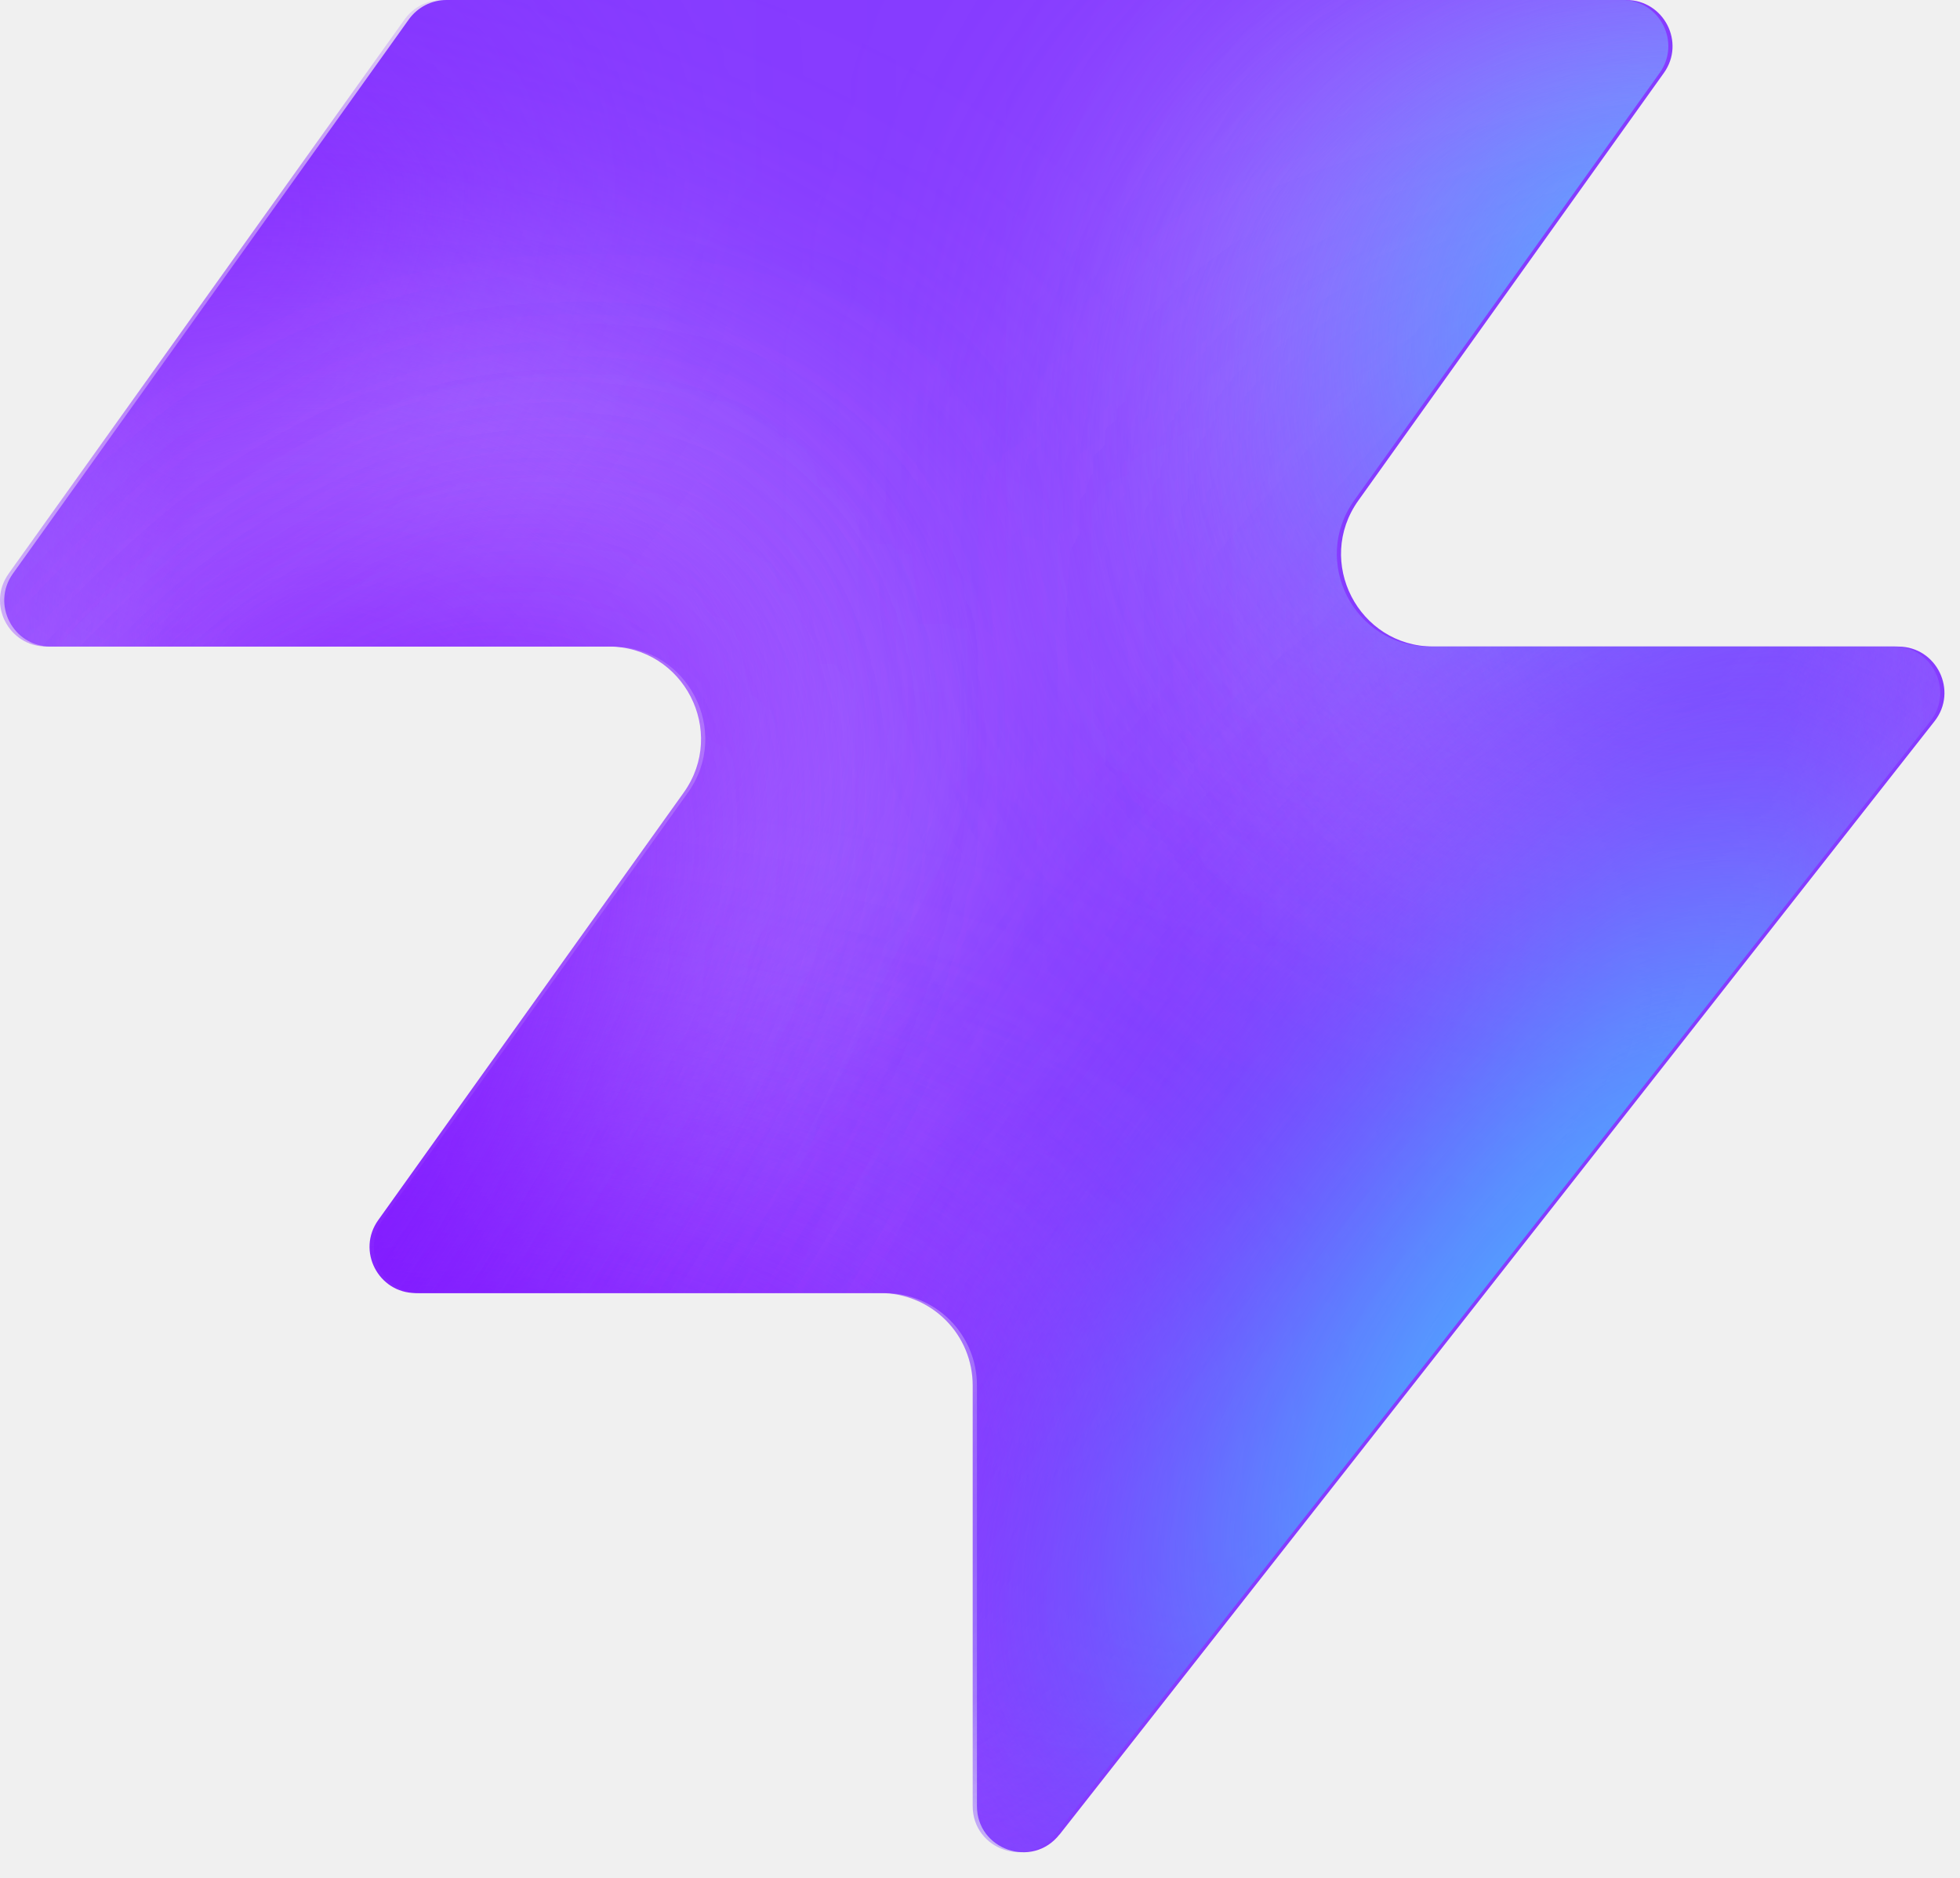
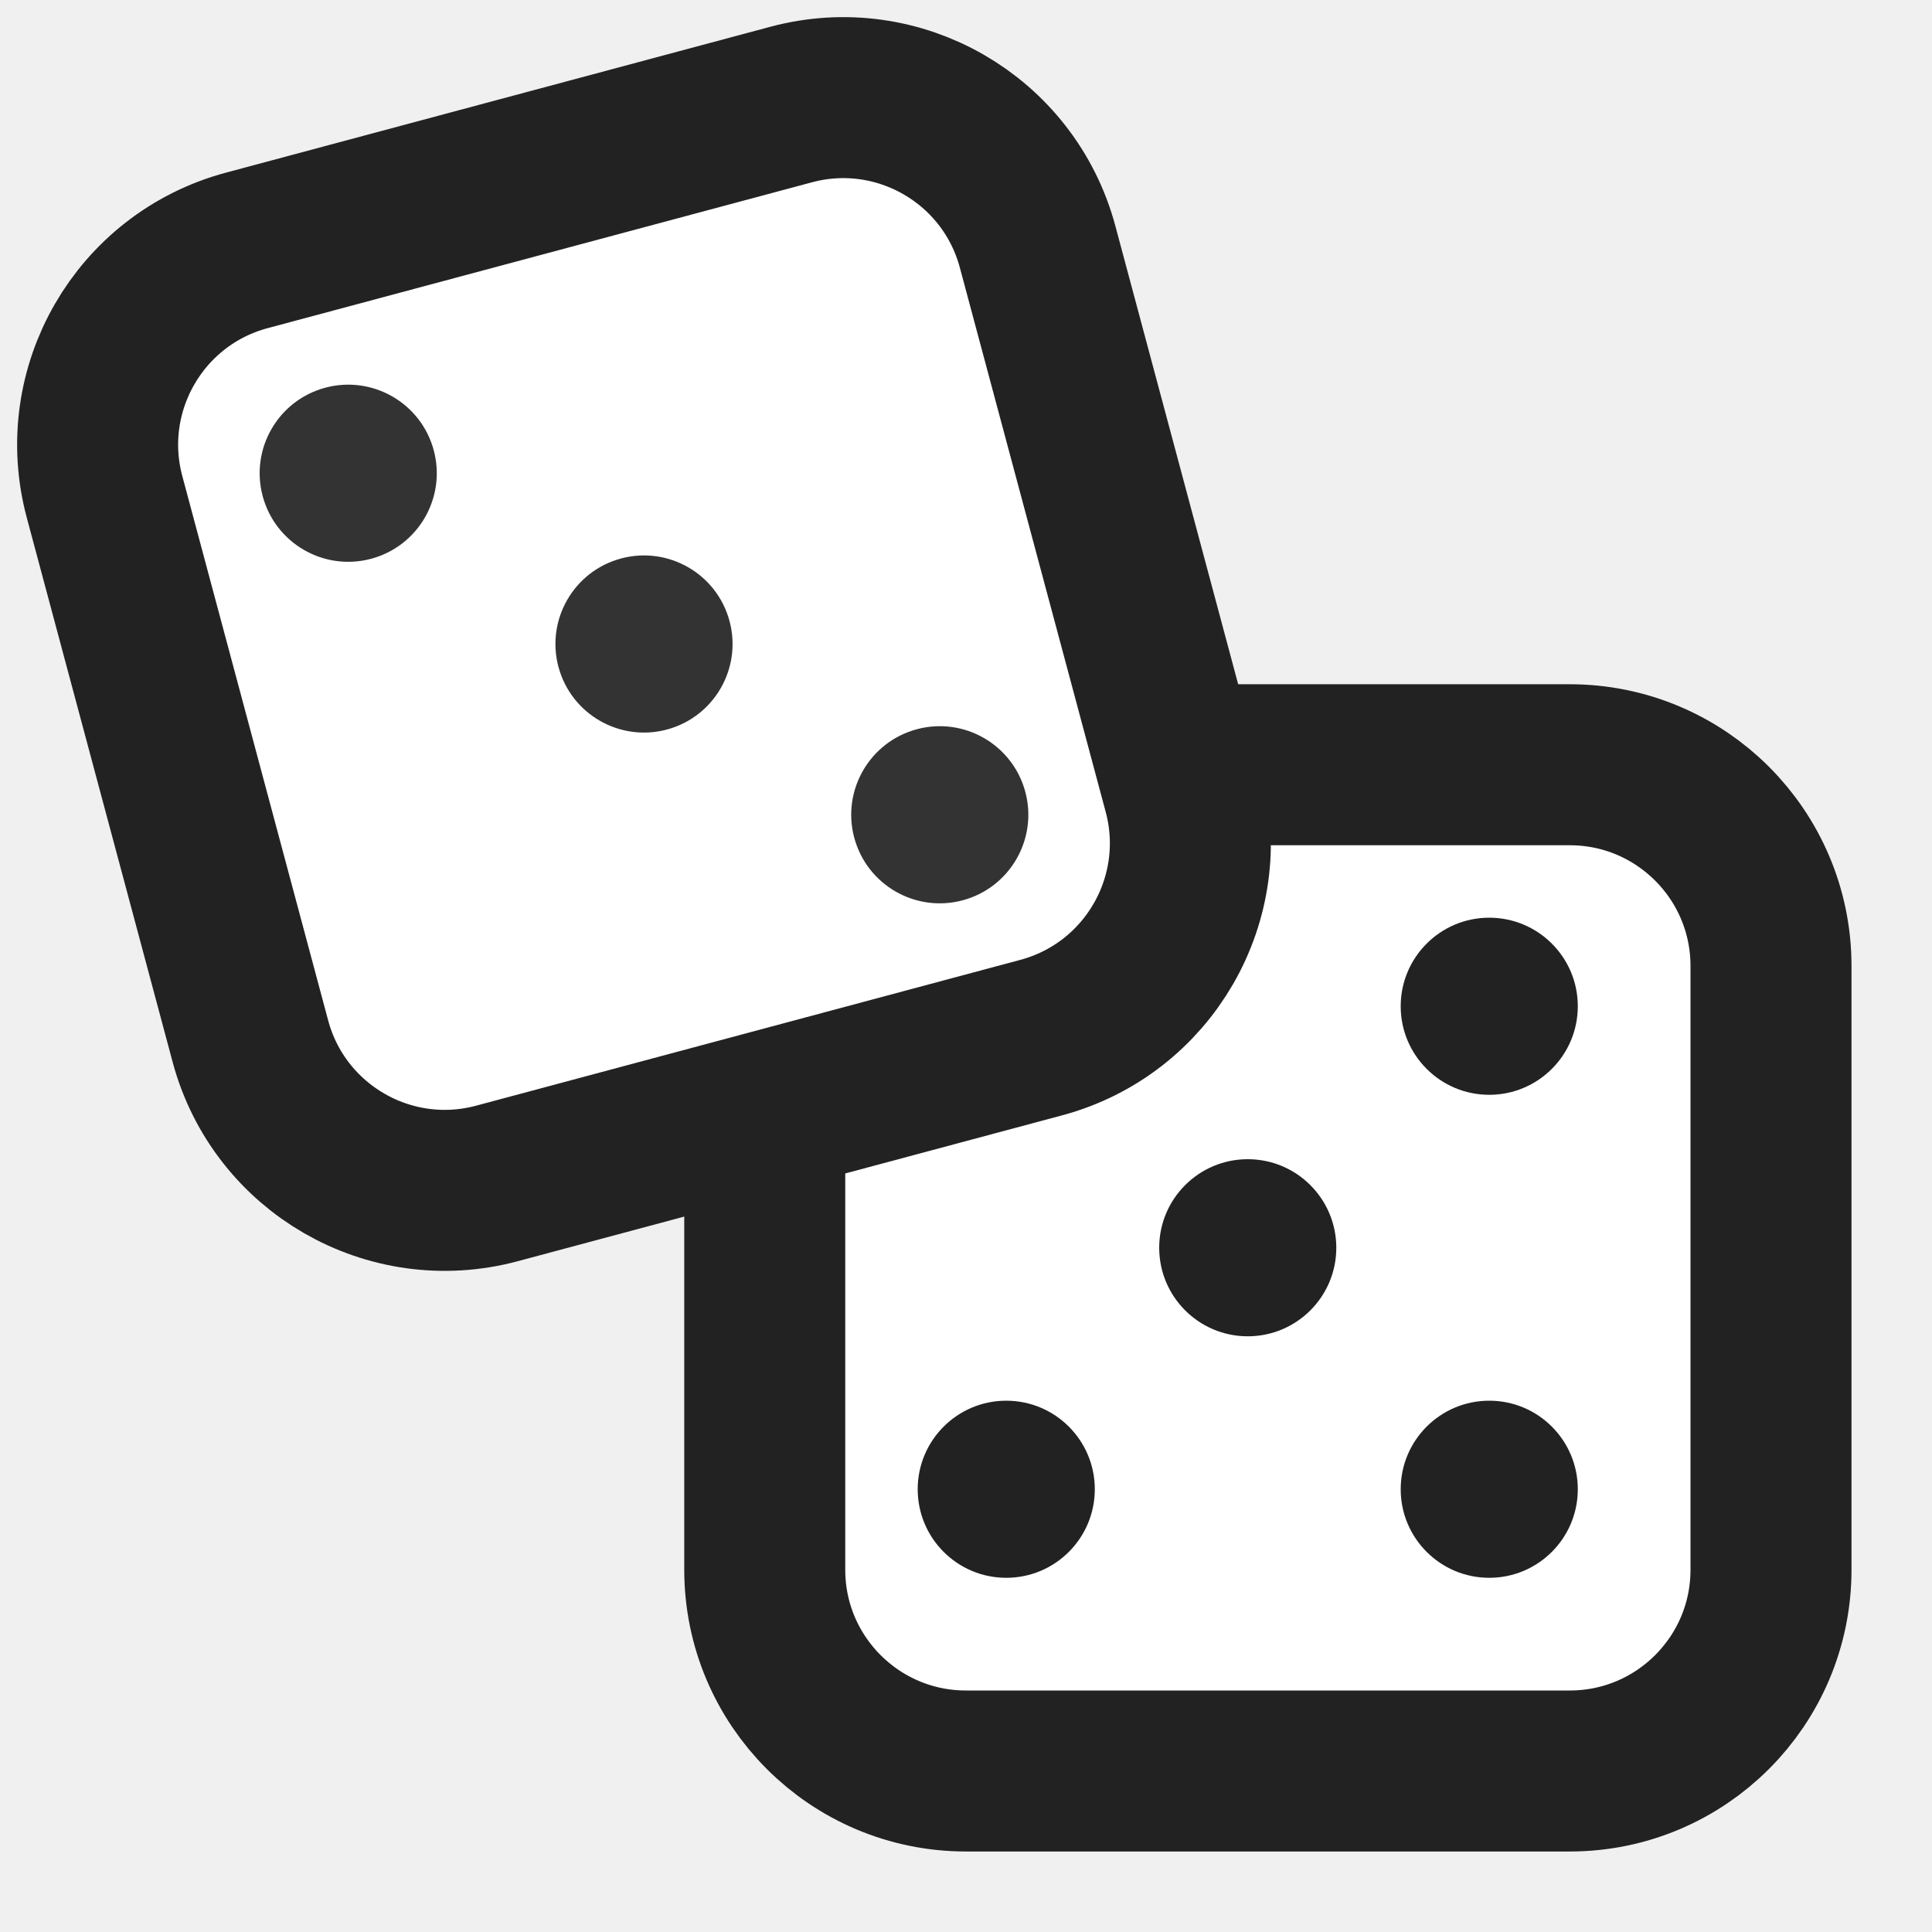
- <svg xmlns="http://www.w3.org/2000/svg" width="48" height="46" fill="none" viewBox="0 0 48 46">
-   <path fill="#863bff" d="M25.946 44.938c-.664.845-2.021.375-2.021-.698V33.937a2.26 2.26 0 0 0-2.262-2.262H10.287c-.92 0-1.456-1.04-.92-1.788l7.48-10.471c1.07-1.497 0-3.578-1.842-3.578H1.237c-.92 0-1.456-1.04-.92-1.788L10.013.474c.214-.297.556-.474.92-.474h28.894c.92 0 1.456 1.04.92 1.788l-7.48 10.471c-1.07 1.498 0 3.579 1.842 3.579h11.377c.943 0 1.473 1.088.89 1.83L25.947 44.94z" style="fill:#863bff;fill:color(display-p3 .525 .23 1);fill-opacity:1" />
-   <mask id="a" width="48" height="46" x="0" y="0" maskUnits="userSpaceOnUse" style="mask-type:alpha">
-     <path fill="#000" d="M25.842 44.938c-.664.844-2.021.375-2.021-.698V33.937a2.26 2.26 0 0 0-2.262-2.262H10.183c-.92 0-1.456-1.04-.92-1.788l7.48-10.471c1.07-1.498 0-3.579-1.842-3.579H1.133c-.92 0-1.456-1.04-.92-1.787L9.91.473c.214-.297.556-.474.92-.474h28.894c.92 0 1.456 1.04.92 1.788l-7.48 10.471c-1.07 1.498 0 3.578 1.842 3.578h11.377c.943 0 1.473 1.088.89 1.832L25.843 44.94z" style="fill:#000;fill-opacity:1" />
-   </mask>
-   <g mask="url(#a)">
-     <g filter="url(#b)">
-       <ellipse cx="5.508" cy="14.704" fill="#ede6ff" rx="5.508" ry="14.704" style="fill:#ede6ff;fill:color(display-p3 .927 .903 1);fill-opacity:1" transform="matrix(.00324 1 1 -.00324 -4.47 31.516)" />
-     </g>
-     <g filter="url(#c)">
-       <ellipse cx="10.399" cy="29.851" fill="#ede6ff" rx="10.399" ry="29.851" style="fill:#ede6ff;fill:color(display-p3 .927 .903 1);fill-opacity:1" transform="matrix(.00324 1 1 -.00324 -39.328 7.883)" />
-     </g>
-     <g filter="url(#d)">
-       <ellipse cx="5.508" cy="30.487" fill="#7e14ff" rx="5.508" ry="30.487" style="fill:#7e14ff;fill:color(display-p3 .492 .077 1);fill-opacity:1" transform="rotate(89.814 -25.913 -14.639)scale(1 -1)" />
-     </g>
-     <g filter="url(#e)">
-       <ellipse cx="5.508" cy="30.599" fill="#7e14ff" rx="5.508" ry="30.599" style="fill:#7e14ff;fill:color(display-p3 .492 .077 1);fill-opacity:1" transform="rotate(89.814 -32.644 -3.334)scale(1 -1)" />
-     </g>
-     <g filter="url(#f)">
-       <ellipse cx="5.508" cy="30.599" fill="#7e14ff" rx="5.508" ry="30.599" style="fill:#7e14ff;fill:color(display-p3 .492 .077 1);fill-opacity:1" transform="matrix(.00324 1 1 -.00324 -34.34 30.47)" />
-     </g>
-     <g filter="url(#g)">
-       <ellipse cx="14.072" cy="22.078" fill="#ede6ff" rx="14.072" ry="22.078" style="fill:#ede6ff;fill:color(display-p3 .927 .903 1);fill-opacity:1" transform="rotate(93.35 24.506 48.493)scale(-1 1)" />
-     </g>
-     <g filter="url(#h)">
-       <ellipse cx="3.47" cy="21.501" fill="#7e14ff" rx="3.47" ry="21.501" style="fill:#7e14ff;fill:color(display-p3 .492 .077 1);fill-opacity:1" transform="rotate(89.009 28.708 47.59)scale(-1 1)" />
-     </g>
-     <g filter="url(#i)">
-       <ellipse cx="3.47" cy="21.501" fill="#7e14ff" rx="3.47" ry="21.501" style="fill:#7e14ff;fill:color(display-p3 .492 .077 1);fill-opacity:1" transform="rotate(89.009 28.708 47.59)scale(-1 1)" />
-     </g>
-     <g filter="url(#j)">
-       <ellipse cx=".387" cy="8.972" fill="#7e14ff" rx="4.407" ry="29.108" style="fill:#7e14ff;fill:color(display-p3 .492 .077 1);fill-opacity:1" transform="rotate(39.51 .387 8.972)" />
-     </g>
-     <g filter="url(#k)">
-       <ellipse cx="47.523" cy="-6.092" fill="#7e14ff" rx="4.407" ry="29.108" style="fill:#7e14ff;fill:color(display-p3 .492 .077 1);fill-opacity:1" transform="rotate(37.892 47.523 -6.092)" />
-     </g>
-     <g filter="url(#l)">
-       <ellipse cx="41.412" cy="6.333" fill="#47bfff" rx="5.971" ry="9.665" style="fill:#47bfff;fill:color(display-p3 .28 .748 1);fill-opacity:1" transform="rotate(37.892 41.412 6.333)" />
-     </g>
-     <g filter="url(#m)">
-       <ellipse cx="-1.879" cy="38.332" fill="#7e14ff" rx="4.407" ry="29.108" style="fill:#7e14ff;fill:color(display-p3 .492 .077 1);fill-opacity:1" transform="rotate(37.892 -1.88 38.332)" />
-     </g>
-     <g filter="url(#n)">
-       <ellipse cx="-1.879" cy="38.332" fill="#7e14ff" rx="4.407" ry="29.108" style="fill:#7e14ff;fill:color(display-p3 .492 .077 1);fill-opacity:1" transform="rotate(37.892 -1.88 38.332)" />
-     </g>
-     <g filter="url(#o)">
-       <ellipse cx="35.651" cy="29.907" fill="#7e14ff" rx="4.407" ry="29.108" style="fill:#7e14ff;fill:color(display-p3 .492 .077 1);fill-opacity:1" transform="rotate(37.892 35.651 29.907)" />
-     </g>
-     <g filter="url(#p)">
-       <ellipse cx="38.418" cy="32.4" fill="#47bfff" rx="5.971" ry="15.297" style="fill:#47bfff;fill:color(display-p3 .28 .748 1);fill-opacity:1" transform="rotate(37.892 38.418 32.4)" />
-     </g>
+ <svg xmlns="http://www.w3.org/2000/svg" width="24" height="24" viewBox="0 0 24 24" fill="none">
+   <path d="M 11.5 9.5 H 19.5 A 2.5 2.5 0 0 1 22 12 V 19.5 A 2.5 2.5 0 0 1 19.5 22 H 12 A 2.5 2.5 0 0 1 9.5 19.5 V 12.5" stroke="#222222" stroke-width="2" stroke-linecap="round" fill="#ffffff" />
+   <circle cx="12.5" cy="12.5" r="1.1" fill="#222222" />
+   <circle cx="18.5" cy="12.5" r="1.1" fill="#222222" />
+   <circle cx="15.5" cy="15.5" r="1.1" fill="#222222" />
+   <circle cx="12.5" cy="18.5" r="1.1" fill="#222222" />
+   <circle cx="18.5" cy="18.5" r="1.1" fill="#222222" />
+   <g transform="rotate(-15 8 8)">
+     <rect x="2" y="2" width="12" height="12" rx="2.5" stroke="#222222" stroke-width="2" fill="#ffffff" />
+     <circle cx="5" cy="5" r="1.1" fill="#333333" />
+     <circle cx="8" cy="8" r="1.1" fill="#333333" />
+     <circle cx="11" cy="11" r="1.1" fill="#333333" />
  </g>
-   <defs>
-     <filter id="b" width="60.045" height="41.654" x="-19.77" y="16.149" color-interpolation-filters="sRGB" filterUnits="userSpaceOnUse">
-       <feFlood flood-opacity="0" result="BackgroundImageFix" />
-       <feBlend in="SourceGraphic" in2="BackgroundImageFix" result="shape" />
-       <feGaussianBlur result="effect1_foregroundBlur_2002_17158" stdDeviation="7.659" />
-     </filter>
-     <filter id="c" width="90.34" height="51.437" x="-54.613" y="-7.533" color-interpolation-filters="sRGB" filterUnits="userSpaceOnUse">
-       <feFlood flood-opacity="0" result="BackgroundImageFix" />
-       <feBlend in="SourceGraphic" in2="BackgroundImageFix" result="shape" />
-       <feGaussianBlur result="effect1_foregroundBlur_2002_17158" stdDeviation="7.659" />
-     </filter>
-     <filter id="d" width="79.355" height="29.4" x="-49.64" y="2.03" color-interpolation-filters="sRGB" filterUnits="userSpaceOnUse">
-       <feFlood flood-opacity="0" result="BackgroundImageFix" />
-       <feBlend in="SourceGraphic" in2="BackgroundImageFix" result="shape" />
-       <feGaussianBlur result="effect1_foregroundBlur_2002_17158" stdDeviation="4.596" />
-     </filter>
-     <filter id="e" width="79.579" height="29.4" x="-45.045" y="20.029" color-interpolation-filters="sRGB" filterUnits="userSpaceOnUse">
-       <feFlood flood-opacity="0" result="BackgroundImageFix" />
-       <feBlend in="SourceGraphic" in2="BackgroundImageFix" result="shape" />
-       <feGaussianBlur result="effect1_foregroundBlur_2002_17158" stdDeviation="4.596" />
-     </filter>
-     <filter id="f" width="79.579" height="29.4" x="-43.513" y="21.178" color-interpolation-filters="sRGB" filterUnits="userSpaceOnUse">
-       <feFlood flood-opacity="0" result="BackgroundImageFix" />
-       <feBlend in="SourceGraphic" in2="BackgroundImageFix" result="shape" />
-       <feGaussianBlur result="effect1_foregroundBlur_2002_17158" stdDeviation="4.596" />
-     </filter>
-     <filter id="g" width="74.749" height="58.852" x="15.756" y="-17.901" color-interpolation-filters="sRGB" filterUnits="userSpaceOnUse">
-       <feFlood flood-opacity="0" result="BackgroundImageFix" />
-       <feBlend in="SourceGraphic" in2="BackgroundImageFix" result="shape" />
-       <feGaussianBlur result="effect1_foregroundBlur_2002_17158" stdDeviation="7.659" />
-     </filter>
-     <filter id="h" width="61.377" height="25.362" x="23.548" y="2.284" color-interpolation-filters="sRGB" filterUnits="userSpaceOnUse">
-       <feFlood flood-opacity="0" result="BackgroundImageFix" />
-       <feBlend in="SourceGraphic" in2="BackgroundImageFix" result="shape" />
-       <feGaussianBlur result="effect1_foregroundBlur_2002_17158" stdDeviation="4.596" />
-     </filter>
-     <filter id="i" width="61.377" height="25.362" x="23.548" y="2.284" color-interpolation-filters="sRGB" filterUnits="userSpaceOnUse">
-       <feFlood flood-opacity="0" result="BackgroundImageFix" />
-       <feBlend in="SourceGraphic" in2="BackgroundImageFix" result="shape" />
-       <feGaussianBlur result="effect1_foregroundBlur_2002_17158" stdDeviation="4.596" />
-     </filter>
-     <filter id="j" width="56.045" height="63.649" x="-27.636" y="-22.853" color-interpolation-filters="sRGB" filterUnits="userSpaceOnUse">
-       <feFlood flood-opacity="0" result="BackgroundImageFix" />
-       <feBlend in="SourceGraphic" in2="BackgroundImageFix" result="shape" />
-       <feGaussianBlur result="effect1_foregroundBlur_2002_17158" stdDeviation="4.596" />
-     </filter>
-     <filter id="k" width="54.814" height="64.646" x="20.116" y="-38.415" color-interpolation-filters="sRGB" filterUnits="userSpaceOnUse">
-       <feFlood flood-opacity="0" result="BackgroundImageFix" />
-       <feBlend in="SourceGraphic" in2="BackgroundImageFix" result="shape" />
-       <feGaussianBlur result="effect1_foregroundBlur_2002_17158" stdDeviation="4.596" />
-     </filter>
-     <filter id="l" width="33.541" height="35.313" x="24.641" y="-11.323" color-interpolation-filters="sRGB" filterUnits="userSpaceOnUse">
-       <feFlood flood-opacity="0" result="BackgroundImageFix" />
-       <feBlend in="SourceGraphic" in2="BackgroundImageFix" result="shape" />
-       <feGaussianBlur result="effect1_foregroundBlur_2002_17158" stdDeviation="4.596" />
-     </filter>
-     <filter id="m" width="54.814" height="64.646" x="-29.286" y="6.009" color-interpolation-filters="sRGB" filterUnits="userSpaceOnUse">
-       <feFlood flood-opacity="0" result="BackgroundImageFix" />
-       <feBlend in="SourceGraphic" in2="BackgroundImageFix" result="shape" />
-       <feGaussianBlur result="effect1_foregroundBlur_2002_17158" stdDeviation="4.596" />
-     </filter>
-     <filter id="n" width="54.814" height="64.646" x="-29.286" y="6.009" color-interpolation-filters="sRGB" filterUnits="userSpaceOnUse">
-       <feFlood flood-opacity="0" result="BackgroundImageFix" />
-       <feBlend in="SourceGraphic" in2="BackgroundImageFix" result="shape" />
-       <feGaussianBlur result="effect1_foregroundBlur_2002_17158" stdDeviation="4.596" />
-     </filter>
-     <filter id="o" width="54.814" height="64.646" x="8.244" y="-2.416" color-interpolation-filters="sRGB" filterUnits="userSpaceOnUse">
-       <feFlood flood-opacity="0" result="BackgroundImageFix" />
-       <feBlend in="SourceGraphic" in2="BackgroundImageFix" result="shape" />
-       <feGaussianBlur result="effect1_foregroundBlur_2002_17158" stdDeviation="4.596" />
-     </filter>
-     <filter id="p" width="39.409" height="43.623" x="18.713" y="10.588" color-interpolation-filters="sRGB" filterUnits="userSpaceOnUse">
-       <feFlood flood-opacity="0" result="BackgroundImageFix" />
-       <feBlend in="SourceGraphic" in2="BackgroundImageFix" result="shape" />
-       <feGaussianBlur result="effect1_foregroundBlur_2002_17158" stdDeviation="4.596" />
-     </filter>
-   </defs>
</svg>
